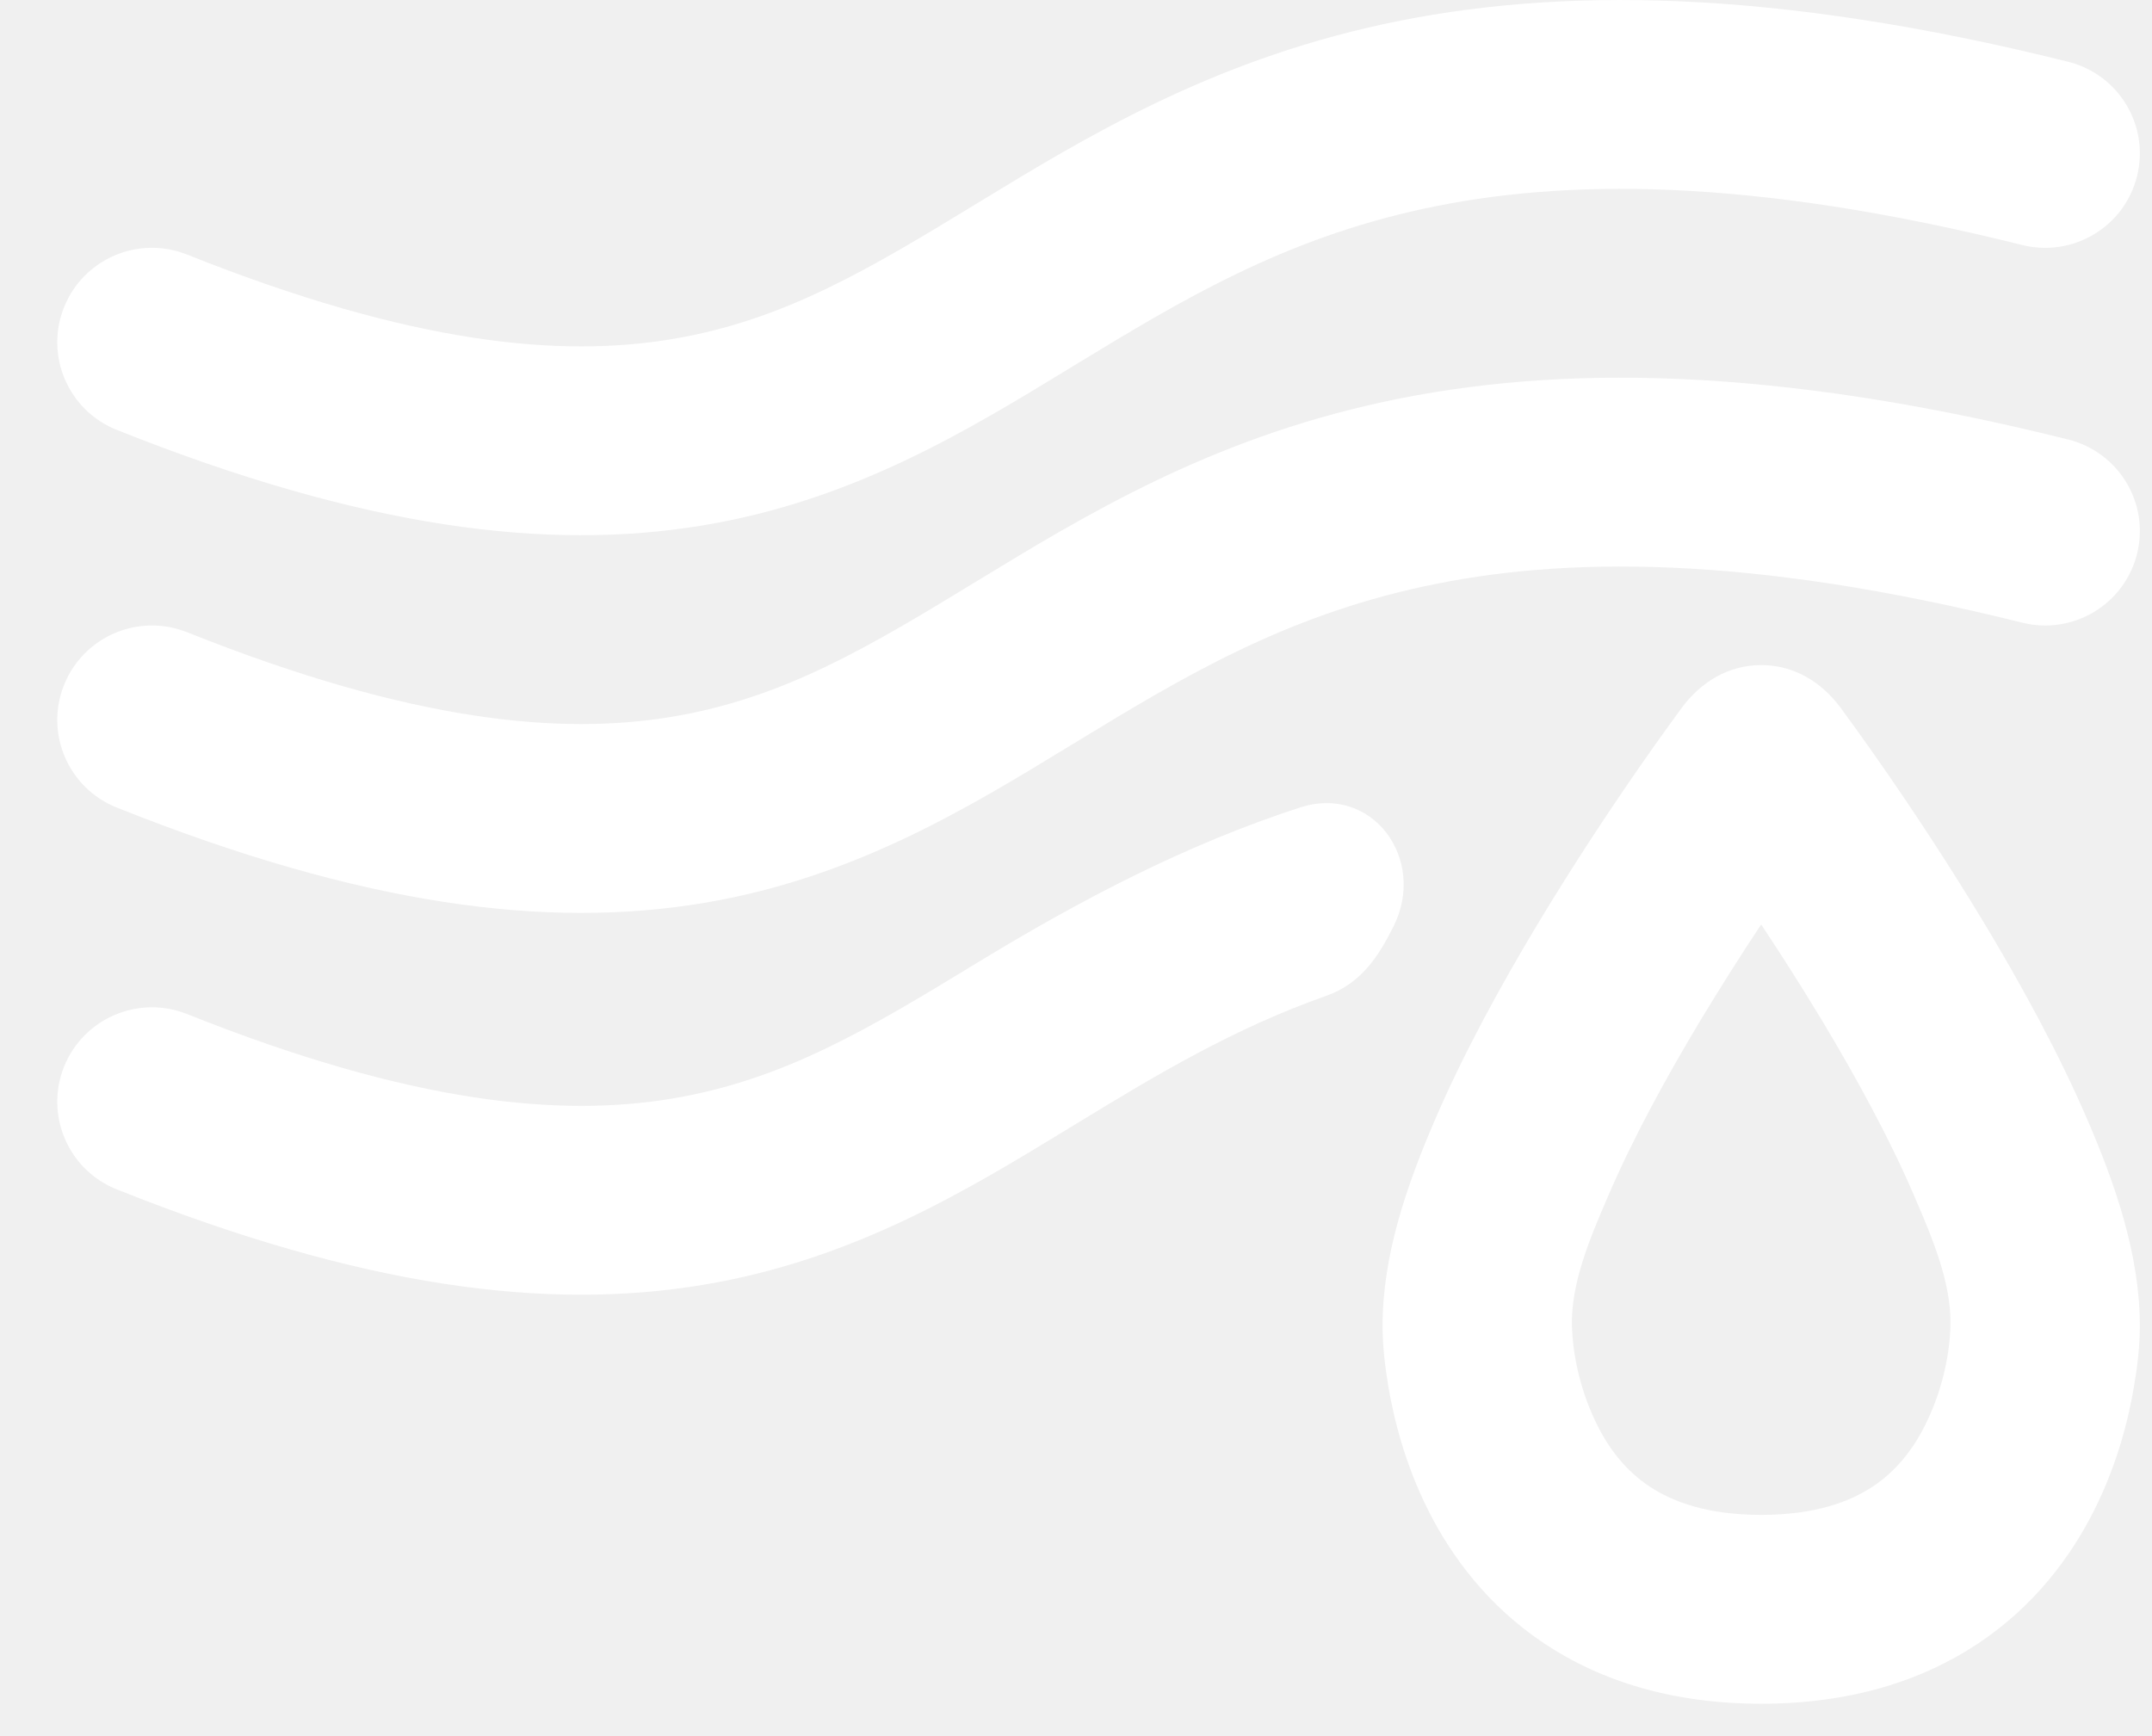
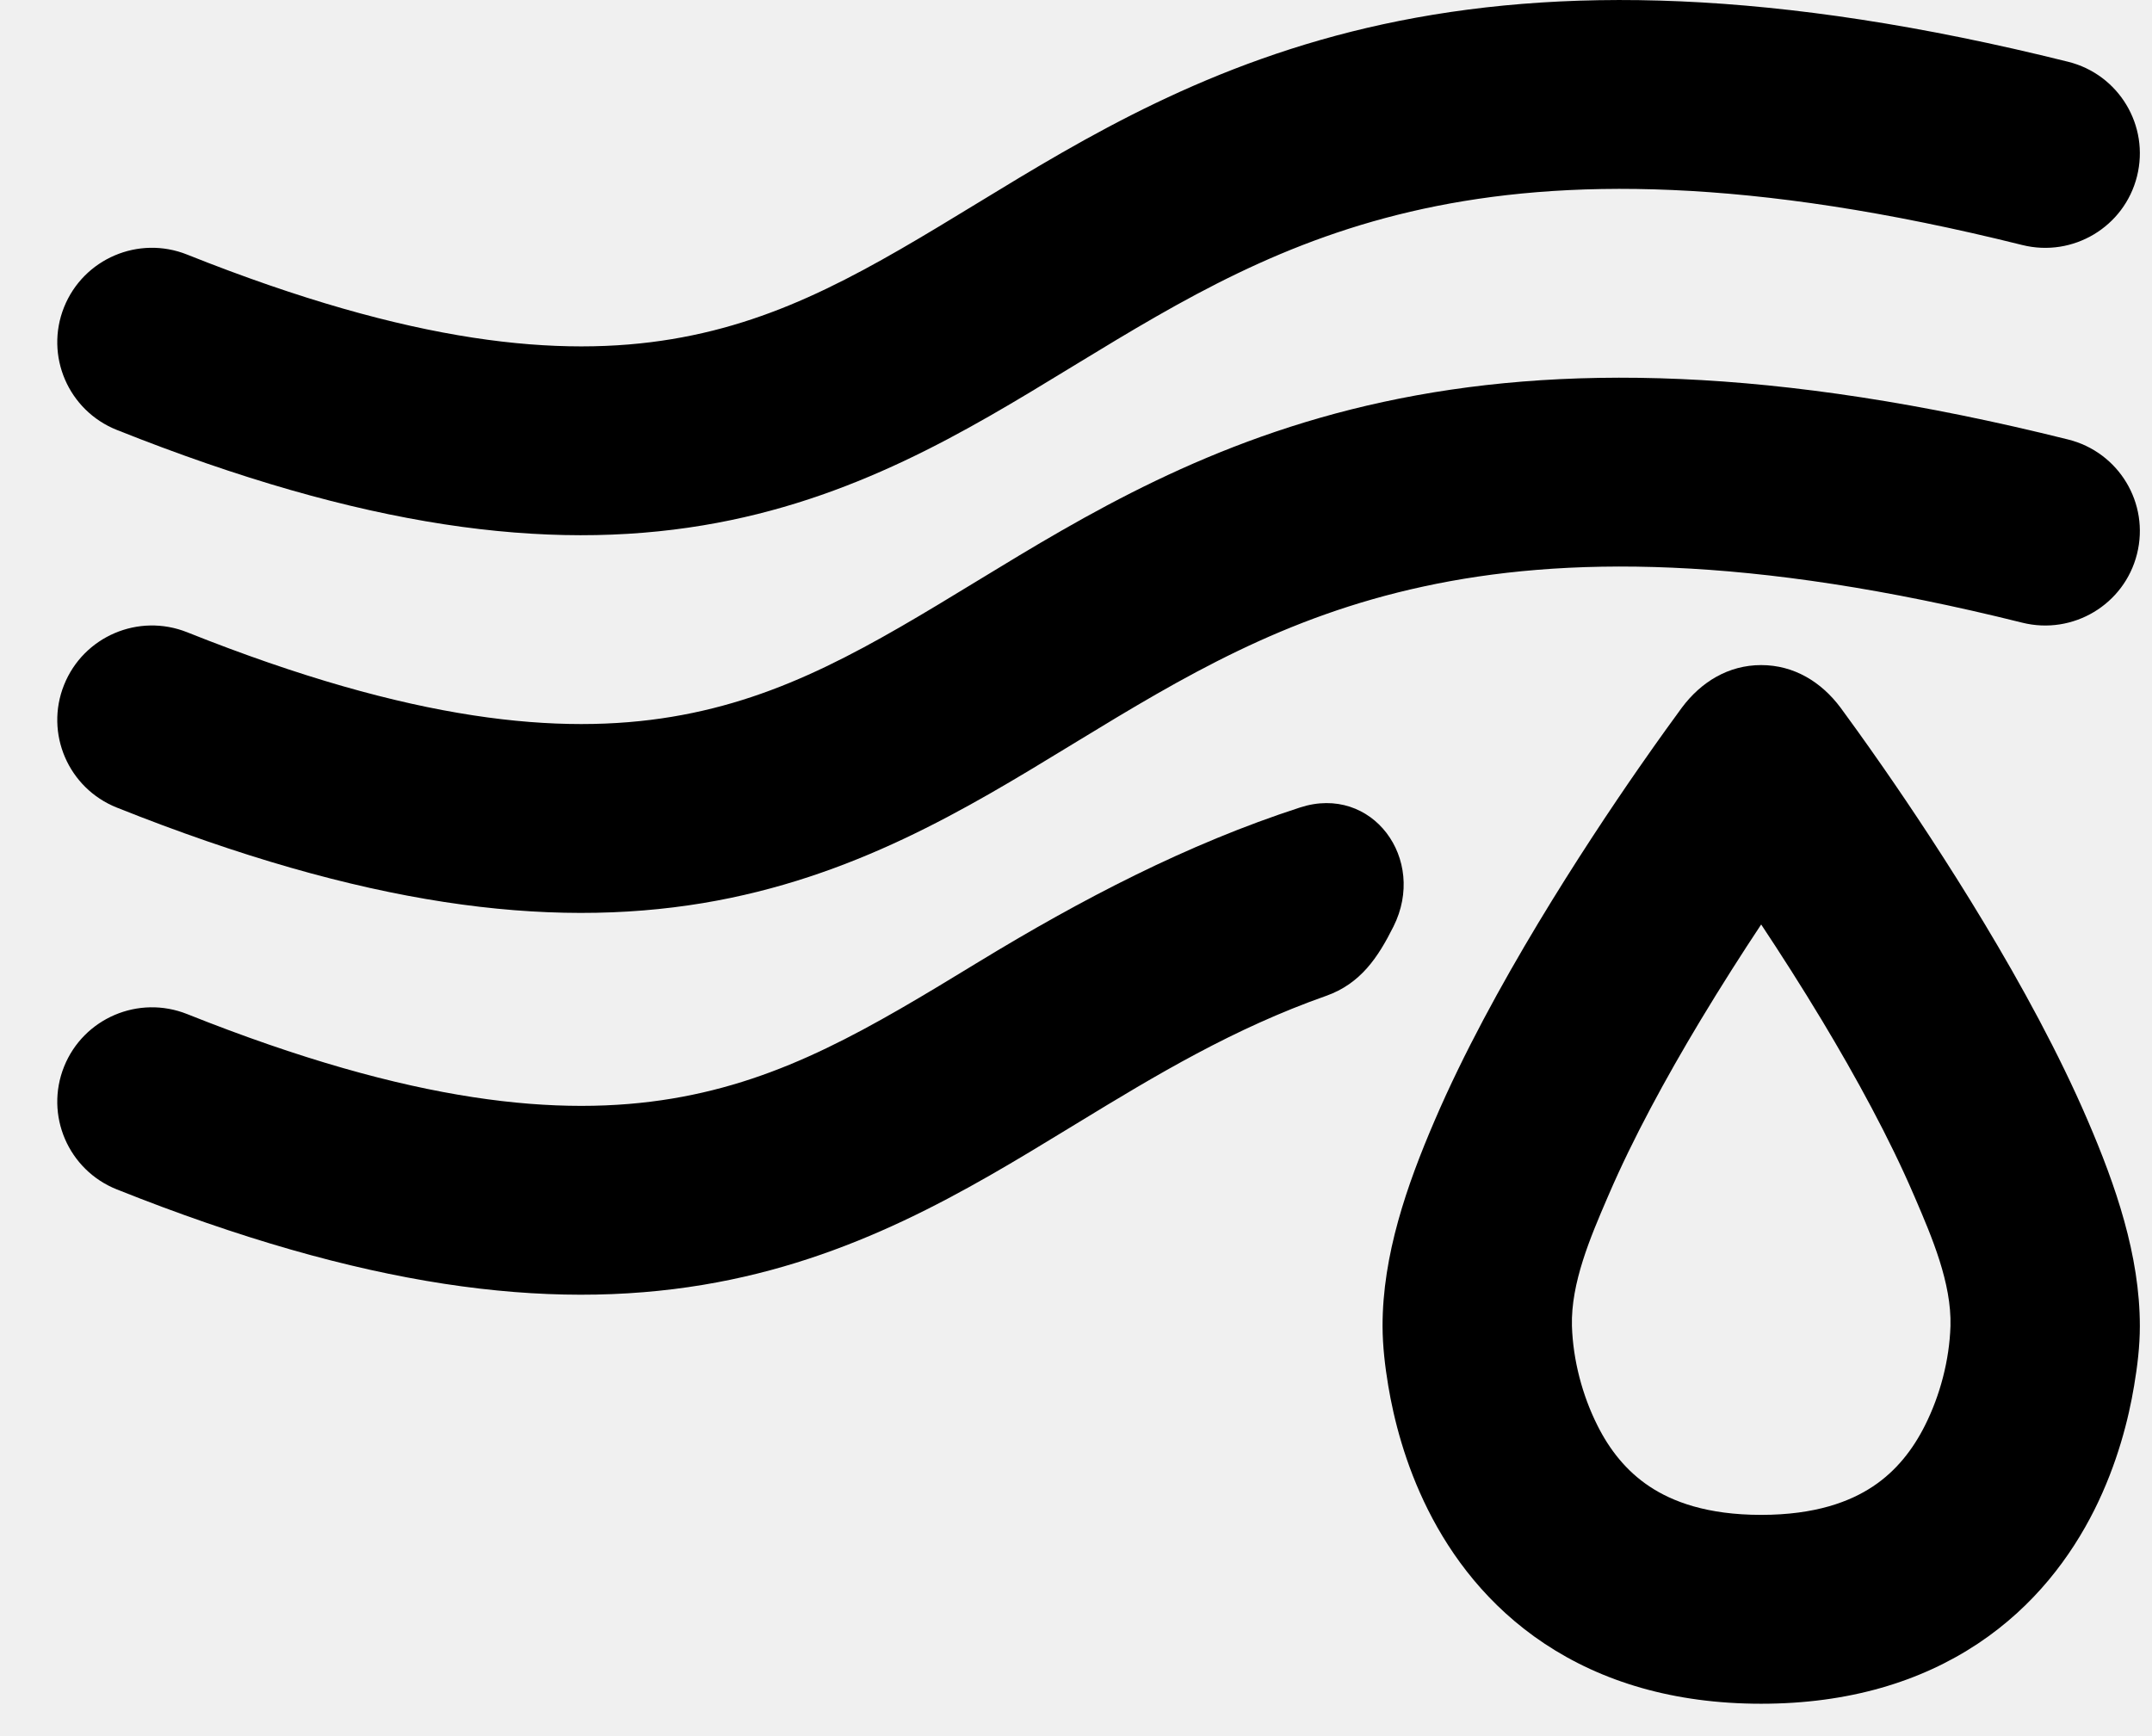
<svg xmlns="http://www.w3.org/2000/svg" width="31" height="25" viewBox="0 0 31 25" fill="none">
-   <path d="M19.925 0.349C22.436 -0.194 25.552 -0.167 29.792 0.89C30.523 1.072 30.967 1.811 30.784 2.54C30.602 3.269 29.861 3.712 29.131 3.53C25.189 2.547 22.509 2.574 20.504 3.008C18.492 3.444 17.046 4.307 15.514 5.241L15.399 5.311C13.922 6.212 12.287 7.21 10.126 7.569C7.885 7.942 5.238 7.612 1.683 6.194C0.983 5.915 0.643 5.123 0.923 4.425C1.203 3.728 1.996 3.388 2.696 3.668C5.958 4.97 8.084 5.151 9.678 4.886C11.296 4.617 12.53 3.872 14.091 2.92C15.627 1.983 17.42 0.892 19.925 0.349Z" fill="white" />
-   <path d="M29.792 6.332C25.552 5.274 22.436 5.247 19.925 5.791C17.42 6.333 15.627 7.425 14.091 8.361C12.53 9.313 11.296 10.058 9.678 10.327C8.084 10.592 5.958 10.411 2.696 9.109C1.996 8.83 1.203 9.169 0.923 9.867C0.643 10.564 0.983 11.356 1.683 11.635C5.238 13.054 7.885 13.383 10.126 13.011C12.287 12.651 13.922 11.654 15.399 10.753L15.514 10.683C17.046 9.749 18.492 8.885 20.504 8.45C22.509 8.015 25.189 7.988 29.131 8.971C29.861 9.153 30.602 8.71 30.784 7.981C30.967 7.252 30.523 6.514 29.792 6.332Z" fill="white" />
-   <path fill-rule="evenodd" clip-rule="evenodd" d="M25.37 9.582C24.897 9.582 24.503 9.826 24.227 10.196C24.131 10.327 23.907 10.633 23.61 11.061C23.215 11.63 22.687 12.421 22.156 13.303C21.628 14.181 21.082 15.175 20.666 16.145C20.266 17.075 19.915 18.084 19.916 19.107C19.917 19.394 19.951 19.683 19.998 19.965C20.077 20.437 20.237 21.087 20.571 21.753C20.908 22.425 21.434 23.138 22.249 23.68C23.072 24.227 24.109 24.546 25.37 24.546C26.632 24.546 27.668 24.227 28.492 23.68C29.307 23.138 29.833 22.425 30.17 21.753C30.503 21.087 30.664 20.437 30.742 19.966C30.79 19.683 30.825 19.393 30.825 19.106C30.825 18.083 30.475 17.075 30.075 16.145C29.659 15.175 29.113 14.181 28.585 13.303C28.054 12.421 27.526 11.63 27.131 11.061C26.834 10.633 26.61 10.327 26.514 10.196C26.238 9.826 25.844 9.582 25.37 9.582ZM27.569 17.217C27.219 16.402 26.741 15.525 26.247 14.703C25.946 14.203 25.644 13.732 25.37 13.319C25.096 13.732 24.795 14.203 24.494 14.703C24 15.525 23.522 16.402 23.172 17.217L23.152 17.263C22.911 17.823 22.627 18.486 22.644 19.105C22.66 19.594 22.792 20.1 23.011 20.536C23.185 20.885 23.426 21.193 23.762 21.416C24.089 21.633 24.586 21.825 25.37 21.825C26.154 21.825 26.652 21.633 26.979 21.416C27.315 21.193 27.555 20.885 27.73 20.536C27.949 20.1 28.081 19.594 28.097 19.105C28.114 18.486 27.83 17.824 27.589 17.263L27.569 17.217Z" fill="white" />
-   <path d="M18.729 11.633C19.766 11.297 20.561 12.377 20.073 13.349C19.851 13.793 19.6 14.172 19.102 14.348C17.77 14.818 16.666 15.481 15.514 16.184L15.399 16.254C13.922 17.155 12.287 18.152 10.126 18.511C7.885 18.884 5.238 18.555 1.683 17.136C0.983 16.857 0.643 16.065 0.923 15.367C1.203 14.67 1.996 14.331 2.696 14.61C5.958 15.912 8.084 16.093 9.678 15.828C11.296 15.559 12.53 14.814 14.091 13.862C15.575 12.958 17.102 12.16 18.729 11.633Z" fill="white" />
+   <path d="M19.925 0.349C22.436 -0.194 25.552 -0.167 29.792 0.89C30.523 1.072 30.967 1.811 30.784 2.54C30.602 3.269 29.861 3.712 29.131 3.53C25.189 2.547 22.509 2.574 20.504 3.008C18.492 3.444 17.046 4.307 15.514 5.241L15.399 5.311C13.922 6.212 12.287 7.21 10.126 7.569C7.885 7.942 5.238 7.612 1.683 6.194C0.983 5.915 0.643 5.123 0.923 4.425C1.203 3.728 1.996 3.388 2.696 3.668C5.958 4.97 8.084 5.151 9.678 4.886C11.296 4.617 12.53 3.872 14.091 2.92C15.627 1.983 17.42 0.892 19.925 0.349Z" fill="currentColor" />
+   <path d="M29.792 6.332C25.552 5.274 22.436 5.247 19.925 5.791C17.42 6.333 15.627 7.425 14.091 8.361C12.53 9.313 11.296 10.058 9.678 10.327C8.084 10.592 5.958 10.411 2.696 9.109C1.996 8.83 1.203 9.169 0.923 9.867C0.643 10.564 0.983 11.356 1.683 11.635C5.238 13.054 7.885 13.383 10.126 13.011C12.287 12.651 13.922 11.654 15.399 10.753L15.514 10.683C17.046 9.749 18.492 8.885 20.504 8.45C22.509 8.015 25.189 7.988 29.131 8.971C29.861 9.153 30.602 8.71 30.784 7.981C30.967 7.252 30.523 6.514 29.792 6.332Z" fill="currentColor" />
+   <path fill-rule="evenodd" clip-rule="evenodd" d="M25.37 9.582C24.897 9.582 24.503 9.826 24.227 10.196C24.131 10.327 23.907 10.633 23.61 11.061C23.215 11.63 22.687 12.421 22.156 13.303C21.628 14.181 21.082 15.175 20.666 16.145C20.266 17.075 19.915 18.084 19.916 19.107C19.917 19.394 19.951 19.683 19.998 19.965C20.077 20.437 20.237 21.087 20.571 21.753C20.908 22.425 21.434 23.138 22.249 23.68C23.072 24.227 24.109 24.546 25.37 24.546C26.632 24.546 27.668 24.227 28.492 23.68C29.307 23.138 29.833 22.425 30.17 21.753C30.503 21.087 30.664 20.437 30.742 19.966C30.79 19.683 30.825 19.393 30.825 19.106C30.825 18.083 30.475 17.075 30.075 16.145C29.659 15.175 29.113 14.181 28.585 13.303C28.054 12.421 27.526 11.63 27.131 11.061C26.834 10.633 26.61 10.327 26.514 10.196C26.238 9.826 25.844 9.582 25.37 9.582ZM27.569 17.217C27.219 16.402 26.741 15.525 26.247 14.703C25.946 14.203 25.644 13.732 25.37 13.319C25.096 13.732 24.795 14.203 24.494 14.703C24 15.525 23.522 16.402 23.172 17.217L23.152 17.263C22.911 17.823 22.627 18.486 22.644 19.105C22.66 19.594 22.792 20.1 23.011 20.536C23.185 20.885 23.426 21.193 23.762 21.416C24.089 21.633 24.586 21.825 25.37 21.825C26.154 21.825 26.652 21.633 26.979 21.416C27.315 21.193 27.555 20.885 27.73 20.536C27.949 20.1 28.081 19.594 28.097 19.105C28.114 18.486 27.83 17.824 27.589 17.263L27.569 17.217Z" fill="currentColor" />
+   <path d="M18.729 11.633C19.766 11.297 20.561 12.377 20.073 13.349C19.851 13.793 19.6 14.172 19.102 14.348C17.77 14.818 16.666 15.481 15.514 16.184L15.399 16.254C13.922 17.155 12.287 18.152 10.126 18.511C7.885 18.884 5.238 18.555 1.683 17.136C0.983 16.857 0.643 16.065 0.923 15.367C1.203 14.67 1.996 14.331 2.696 14.61C5.958 15.912 8.084 16.093 9.678 15.828C11.296 15.559 12.53 14.814 14.091 13.862C15.575 12.958 17.102 12.16 18.729 11.633Z" fill="currentColor" />
</svg>
